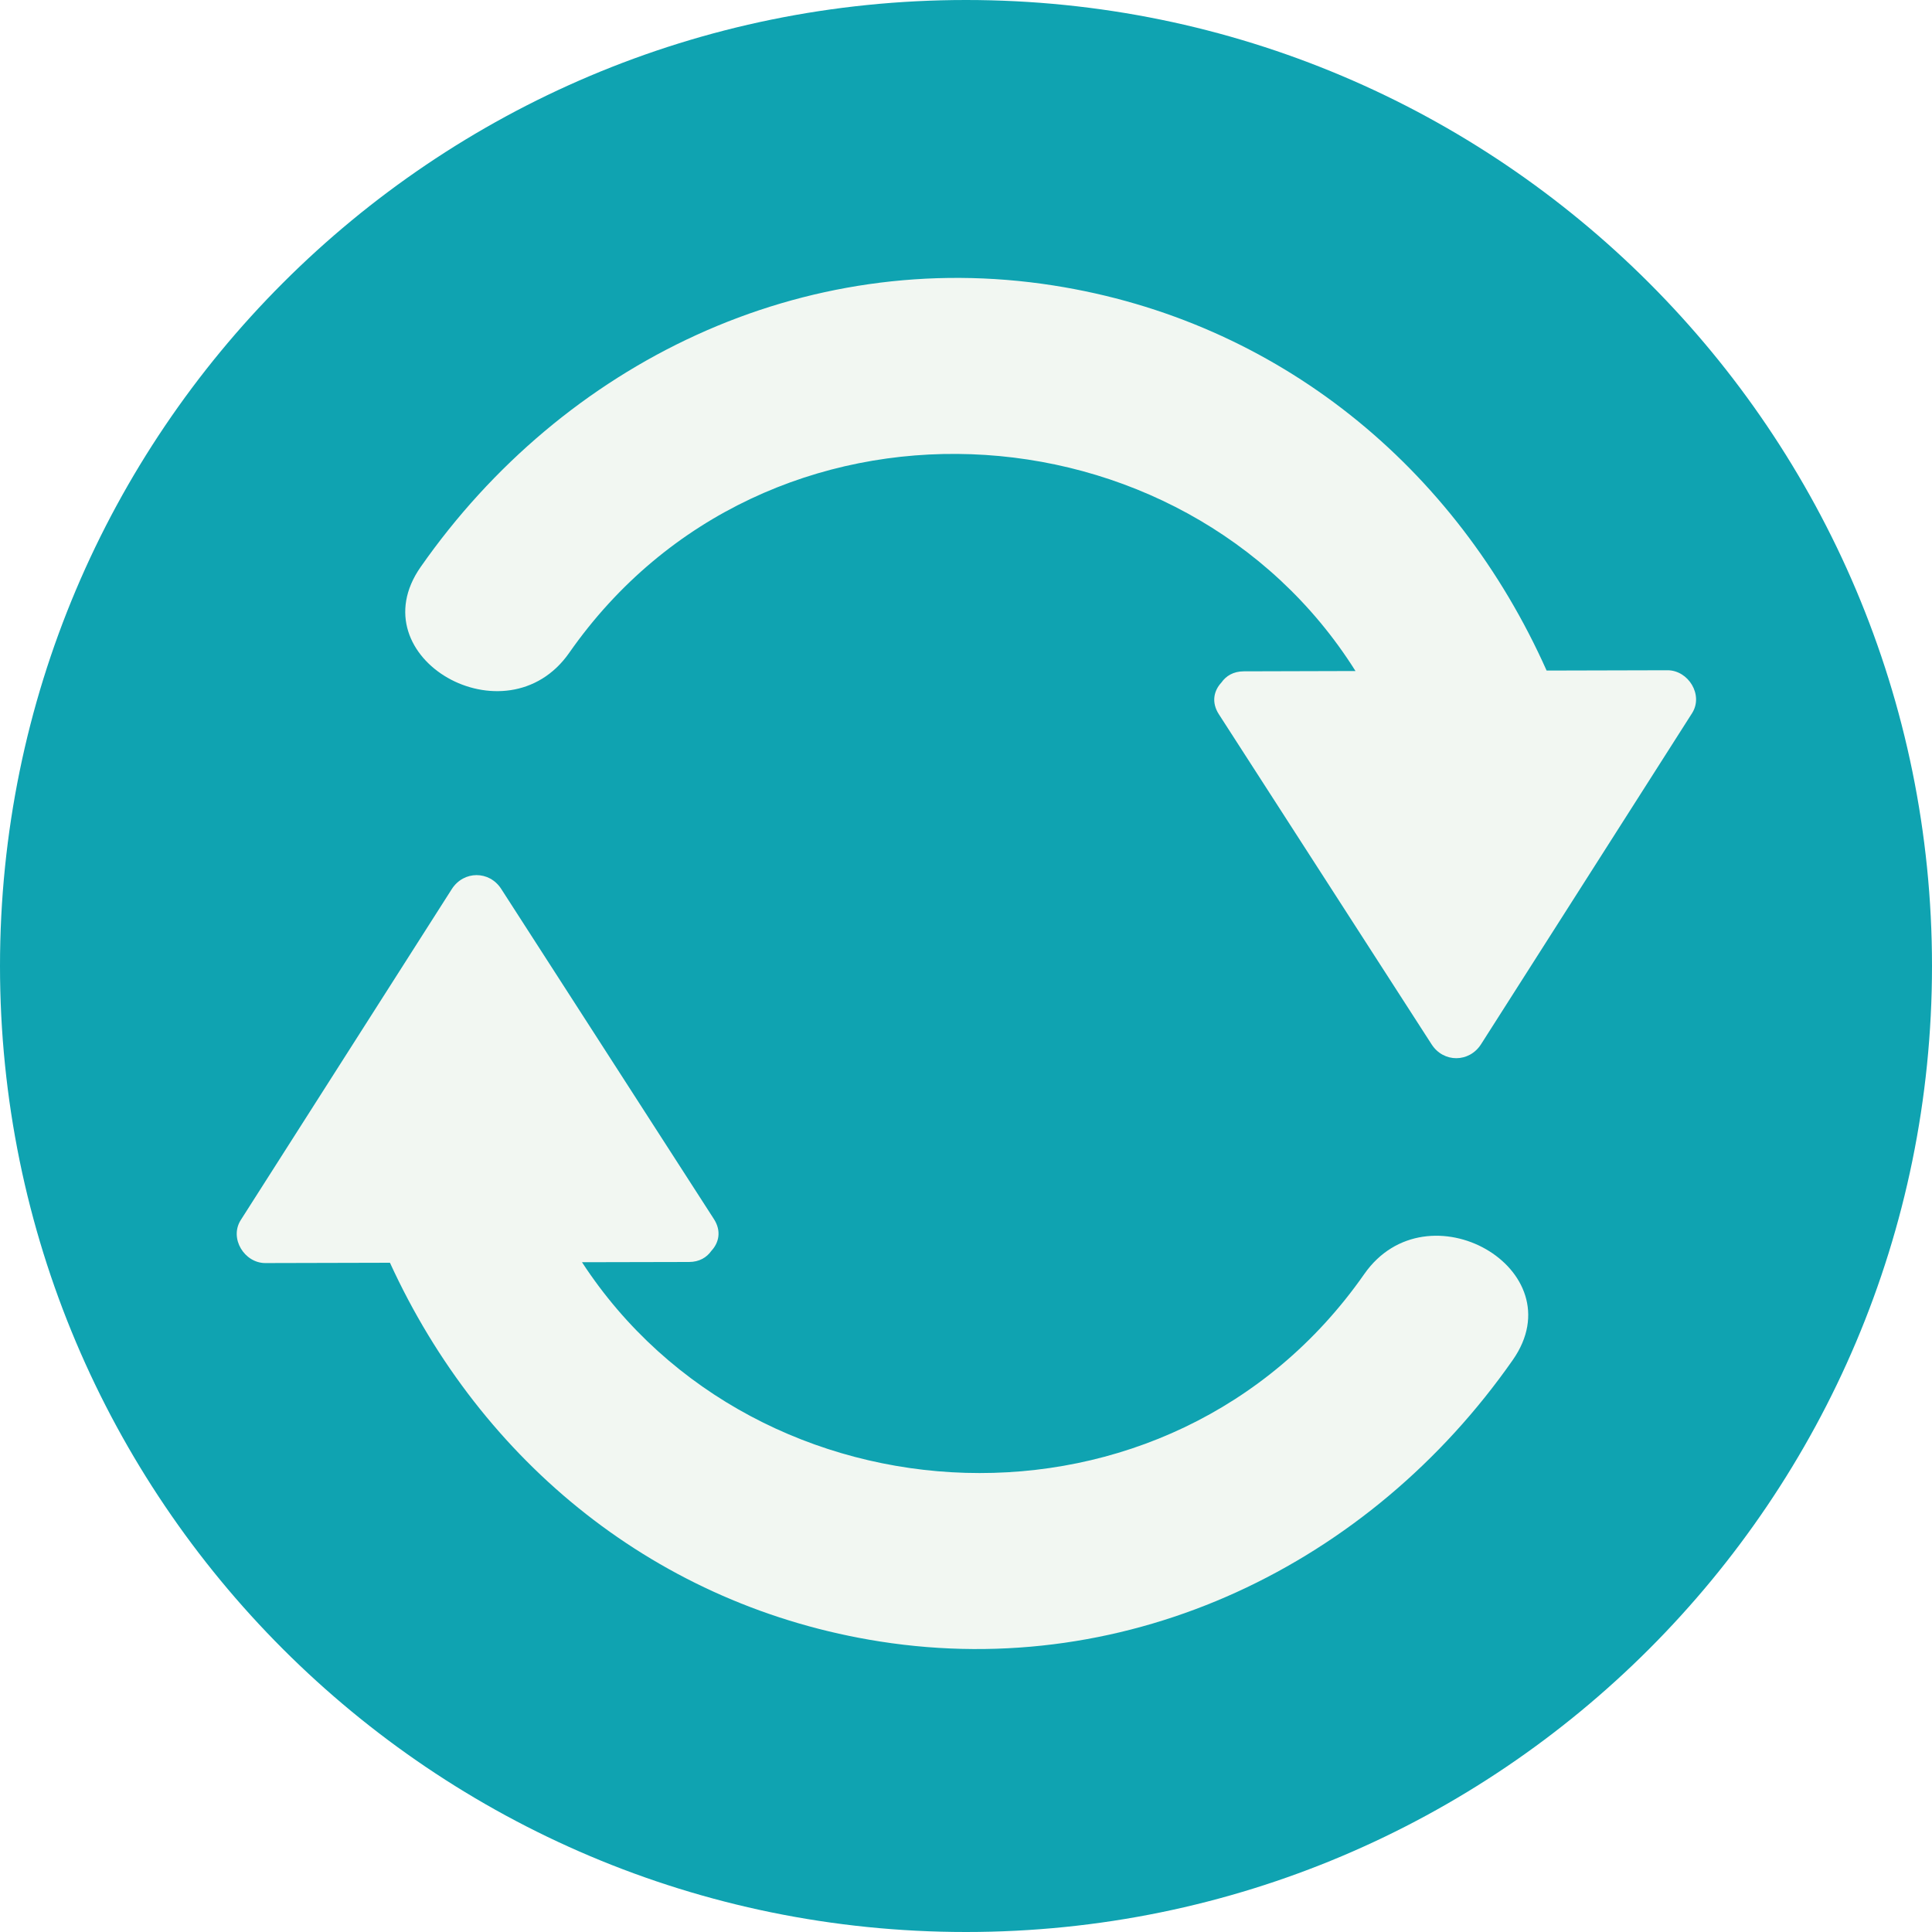
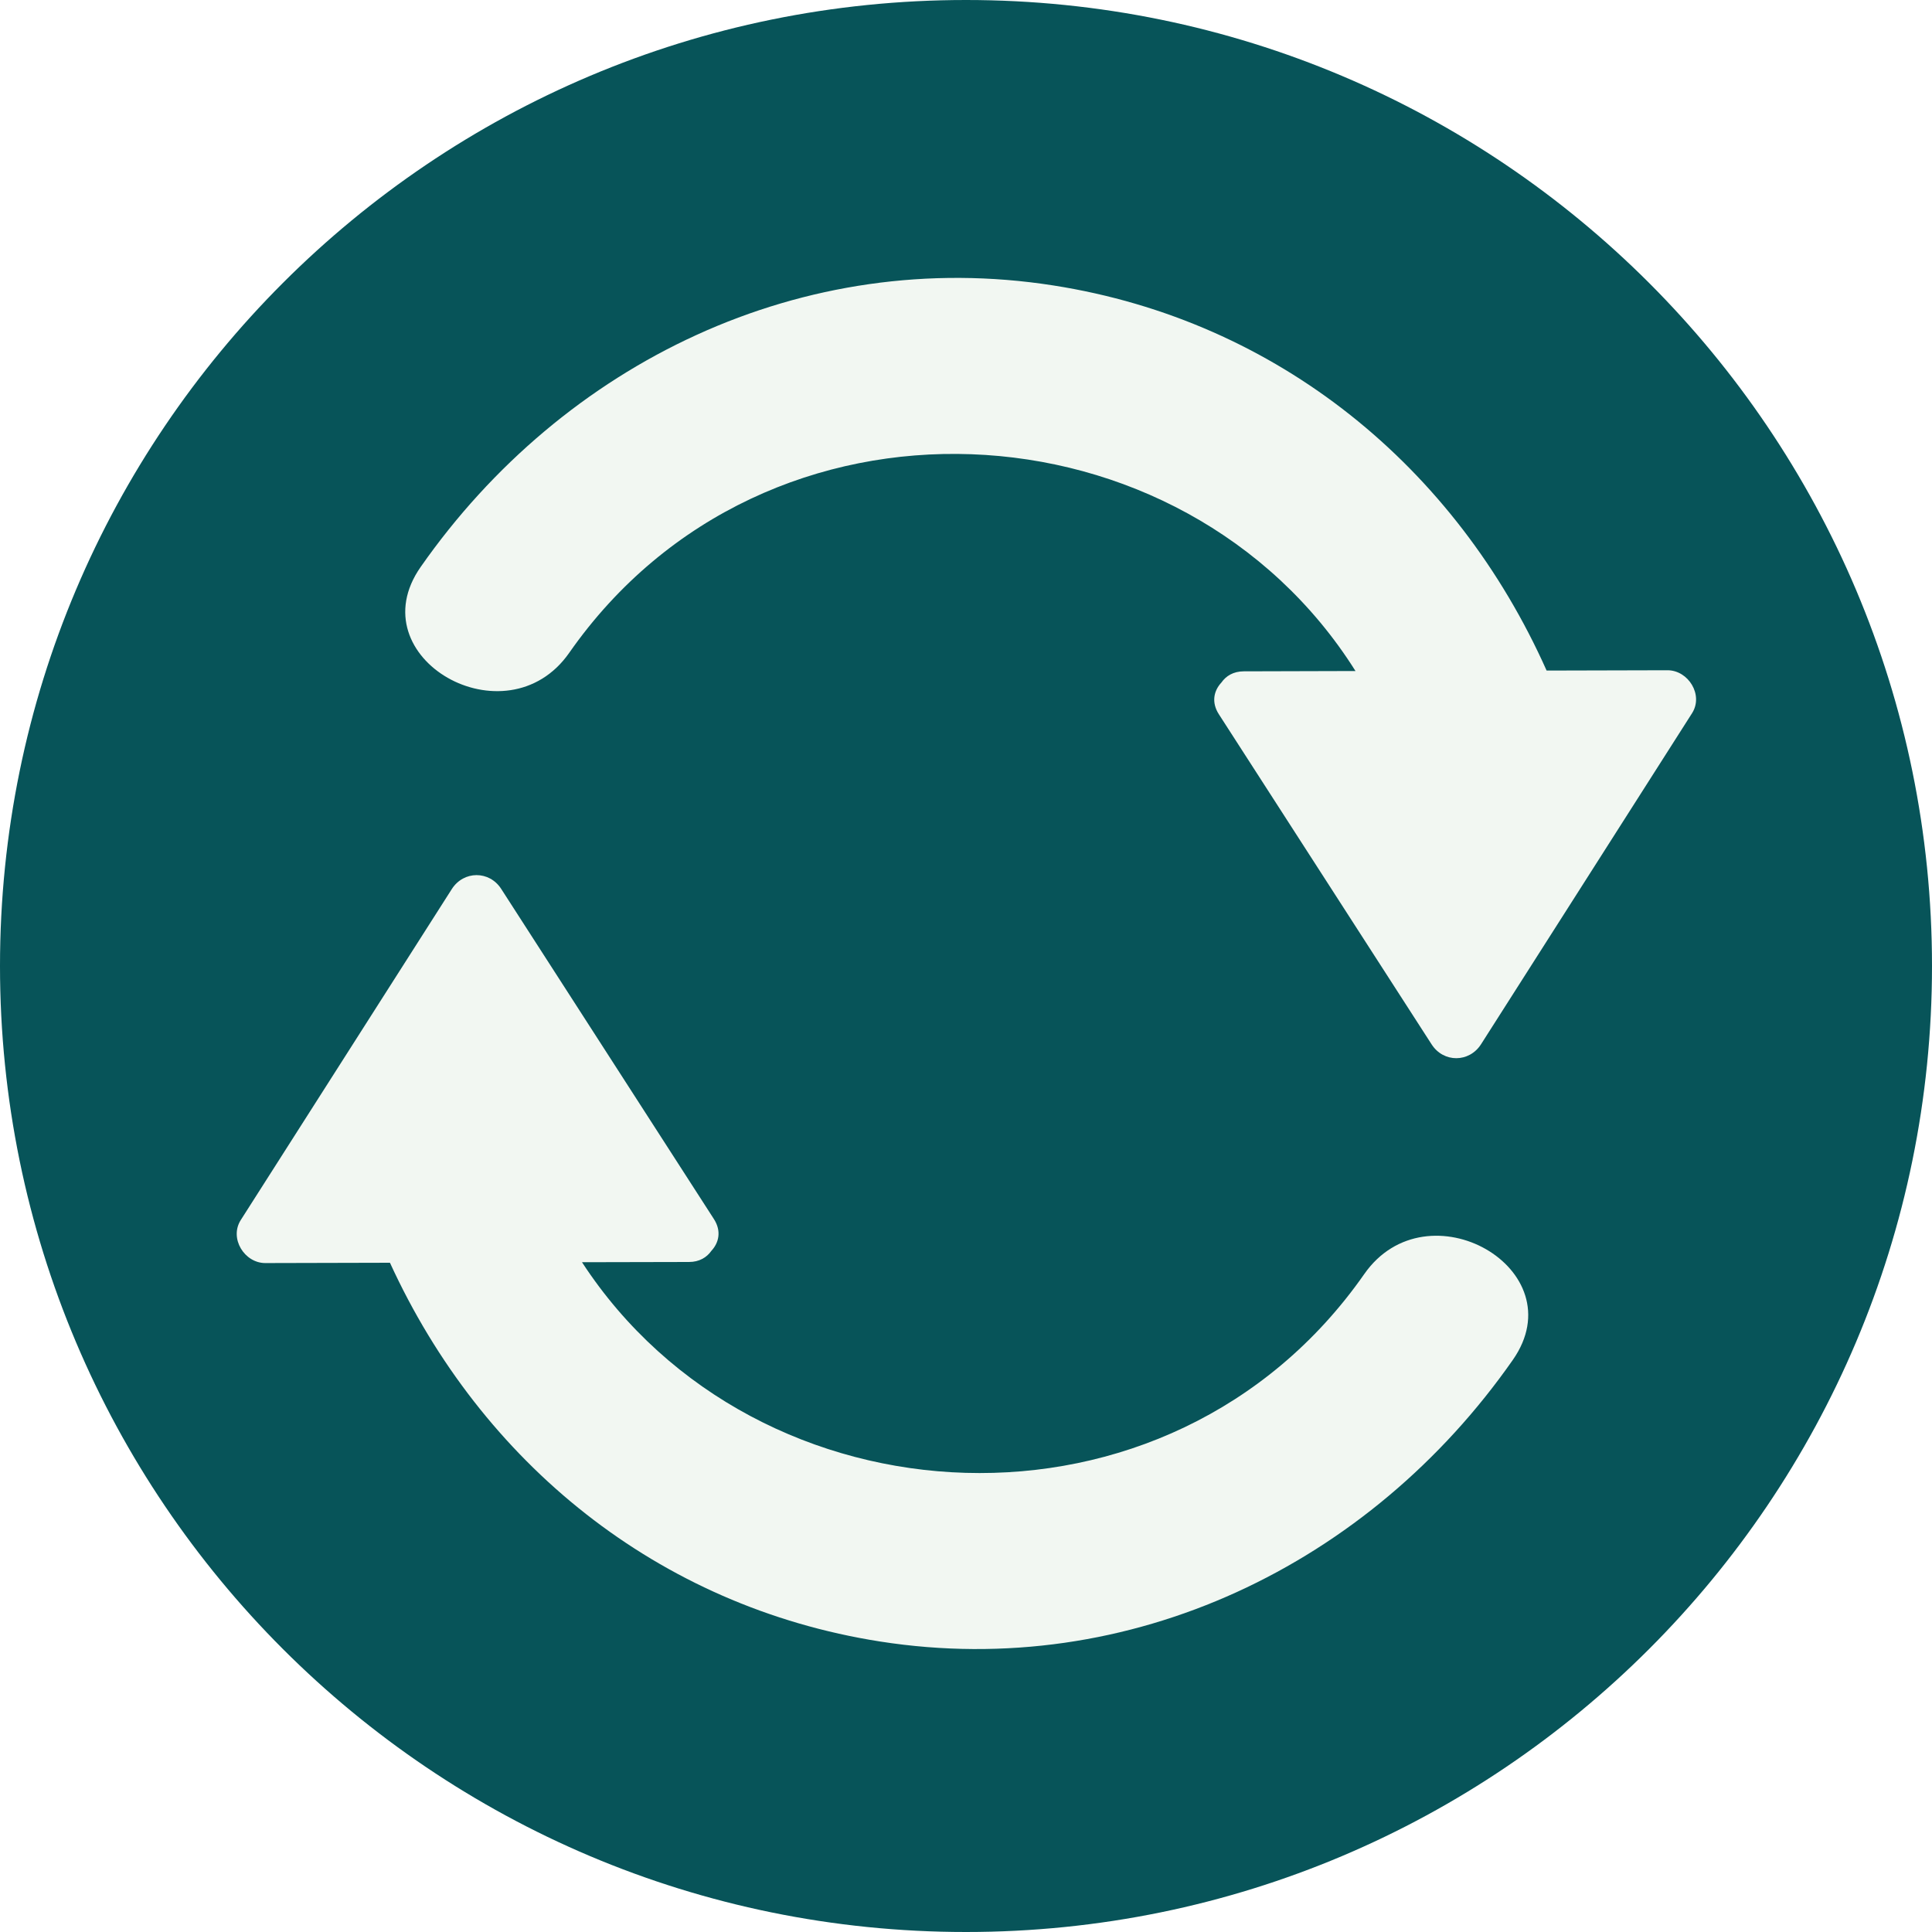
<svg xmlns="http://www.w3.org/2000/svg" width="25" height="25" viewBox="0 0 25 25" fill="none">
-   <path d="M0 12.5C0 5.596 5.596 0 12.5 0C19.404 0 25 5.596 25 12.5C25 19.403 19.404 25 12.5 25C5.596 25 0 19.403 0 12.5Z" fill="#0FA3B1" />
+   <path d="M0 12.5C0 5.596 5.596 0 12.5 0C19.404 0 25 5.596 25 12.5C25 19.403 19.404 25 12.5 25C5.596 25 0 19.403 0 12.5Z" fill="#075459" />
  <path d="M21.577 8.673C21.056 8.675 20.535 8.676 20.013 8.677C18.84 6.048 16.539 4.149 13.632 3.694C10.392 3.186 7.292 4.691 5.443 7.337C4.622 8.512 6.552 9.613 7.366 8.447C9.902 4.818 15.315 5.146 17.54 8.683C17.058 8.685 16.576 8.686 16.095 8.687C15.96 8.687 15.864 8.747 15.805 8.832C15.708 8.936 15.671 9.087 15.773 9.244C16.69 10.668 17.607 12.091 18.525 13.514C18.679 13.754 19.012 13.752 19.165 13.512C20.075 12.084 20.985 10.656 21.895 9.229C22.046 8.992 21.847 8.673 21.577 8.673Z" fill="#F2F7F2" />
  <path d="M17.653 16.487C15.137 20.089 9.787 19.794 7.531 16.333C7.992 16.332 8.454 16.331 8.916 16.33C9.05 16.33 9.146 16.27 9.205 16.186C9.302 16.082 9.339 15.93 9.237 15.773C8.32 14.349 7.403 12.926 6.486 11.503C6.332 11.263 5.999 11.265 5.846 11.505C4.936 12.933 4.026 14.361 3.115 15.788C2.965 16.025 3.163 16.344 3.433 16.344C3.971 16.342 4.508 16.341 5.046 16.34C6.23 18.925 8.511 20.79 11.388 21.241C14.627 21.748 17.727 20.244 19.576 17.597C20.397 16.422 18.467 15.321 17.653 16.487Z" fill="#F2F7F2" />
</svg>
